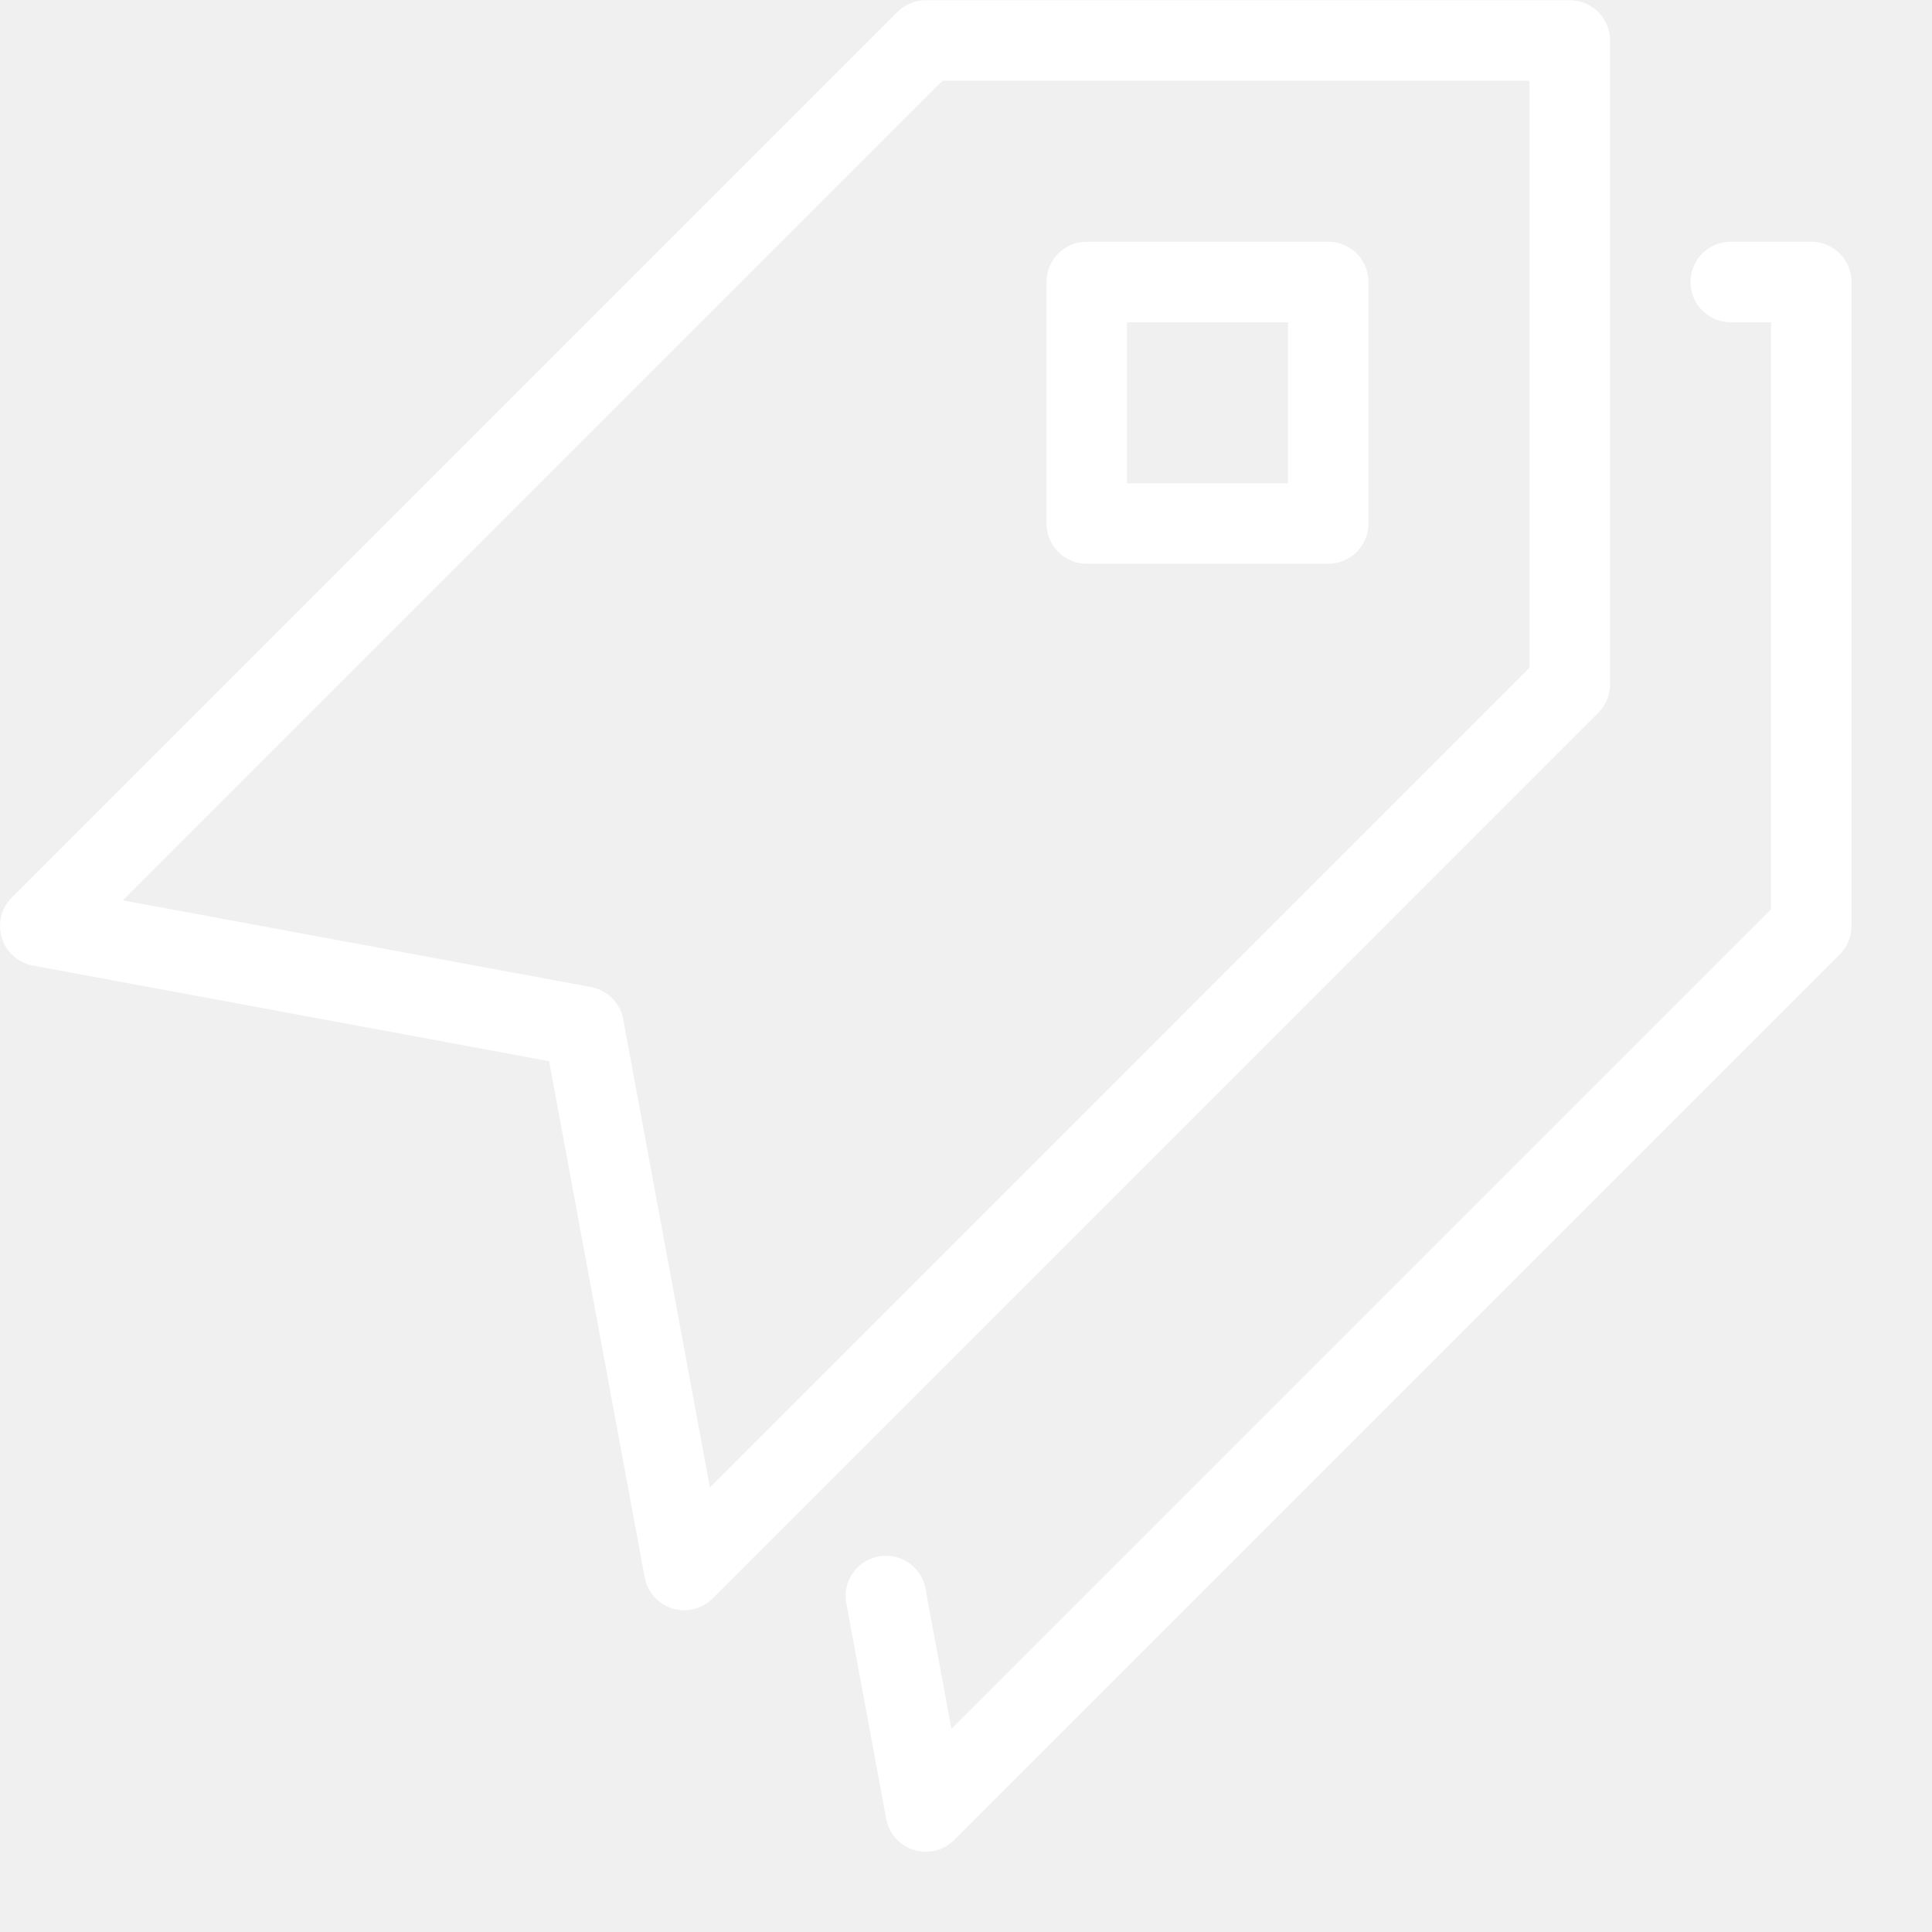
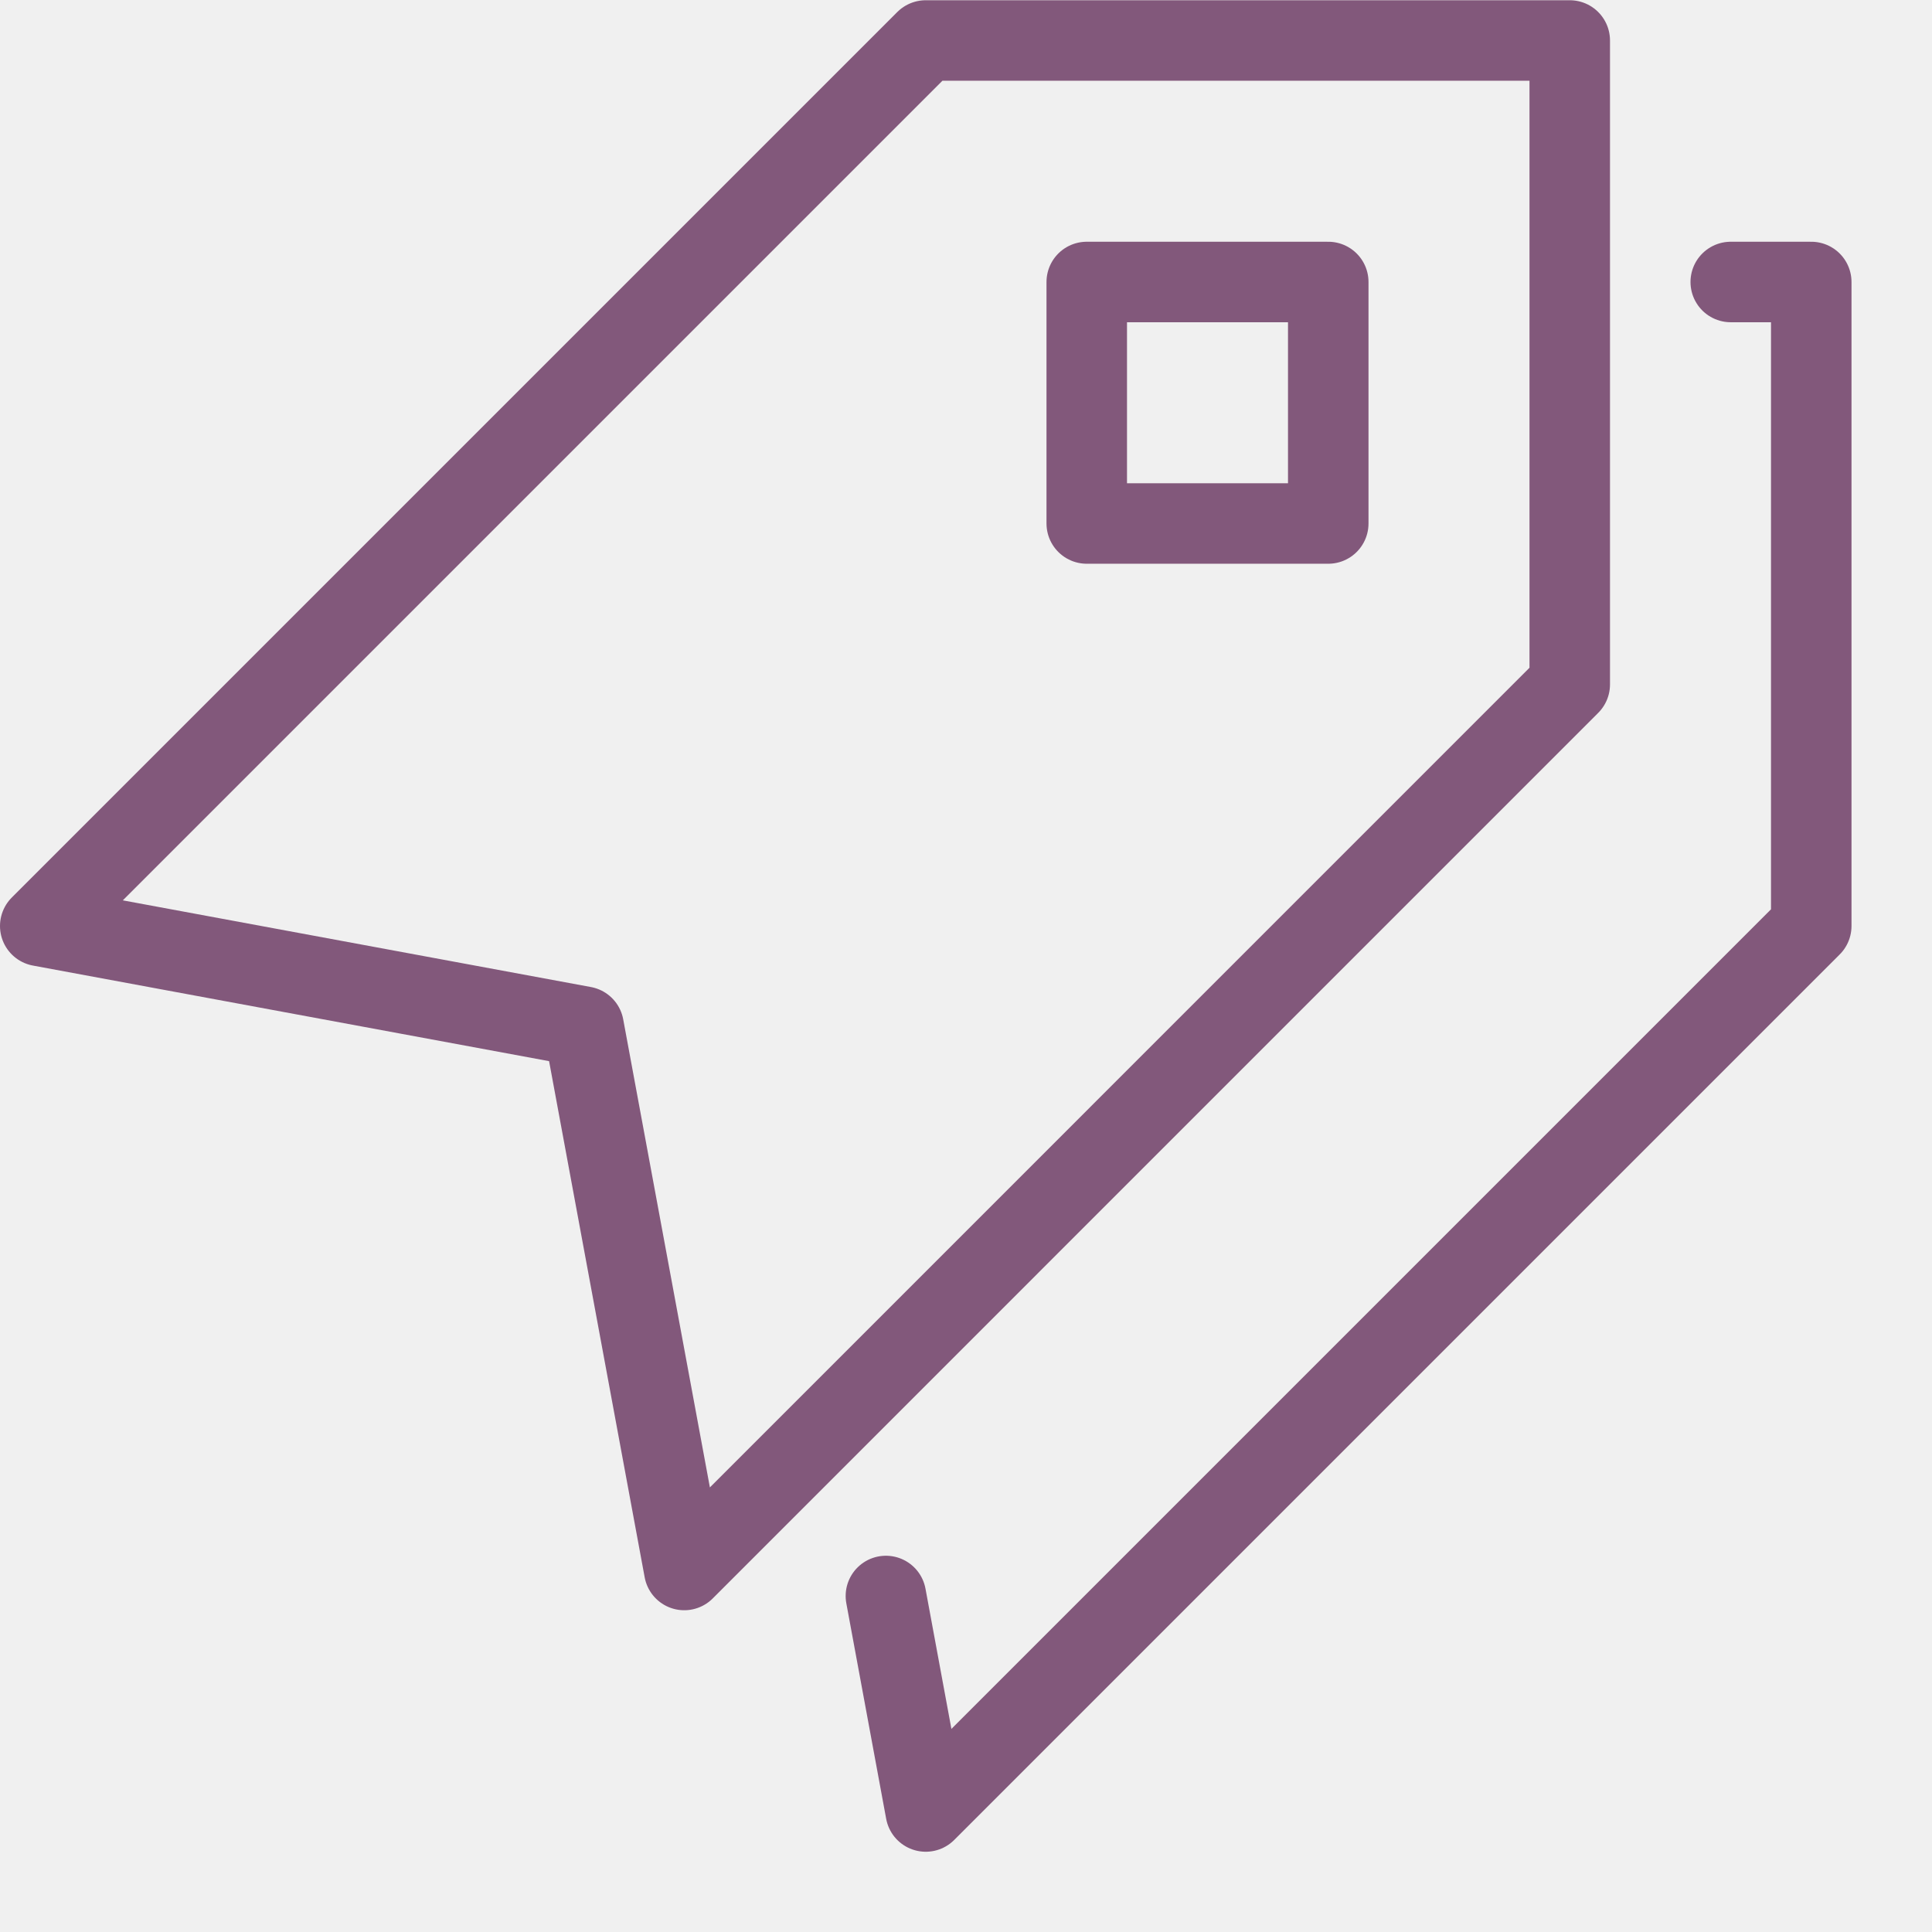
<svg xmlns="http://www.w3.org/2000/svg" width="24" height="24">
  <g fill="none" fill-rule="evenodd" stroke-linecap="round" stroke-linejoin="round">
-     <path stroke="#fff" d="M13.5 6.503h3v-3h-3z" />
-     <path stroke="#fff" d="M19.5.503h-8l-11 11 6.75 1.25 1.25 6.75 11-11.001z" />
-     <path stroke="#fff" d="M11.005 19.826l.495 2.677 11-11v-8h-1" />
+     <path stroke="#82587B" d="M13.5 6.503h3v-3h-3z" />
+     <path stroke="#82587B" d="M19.5.503h-8l-11 11 6.75 1.25 1.25 6.75 11-11.001z" />
+     <path stroke="#82587B" d="M11.005 19.826l.495 2.677 11-11v-8h-1" />
  </g>
</svg>
